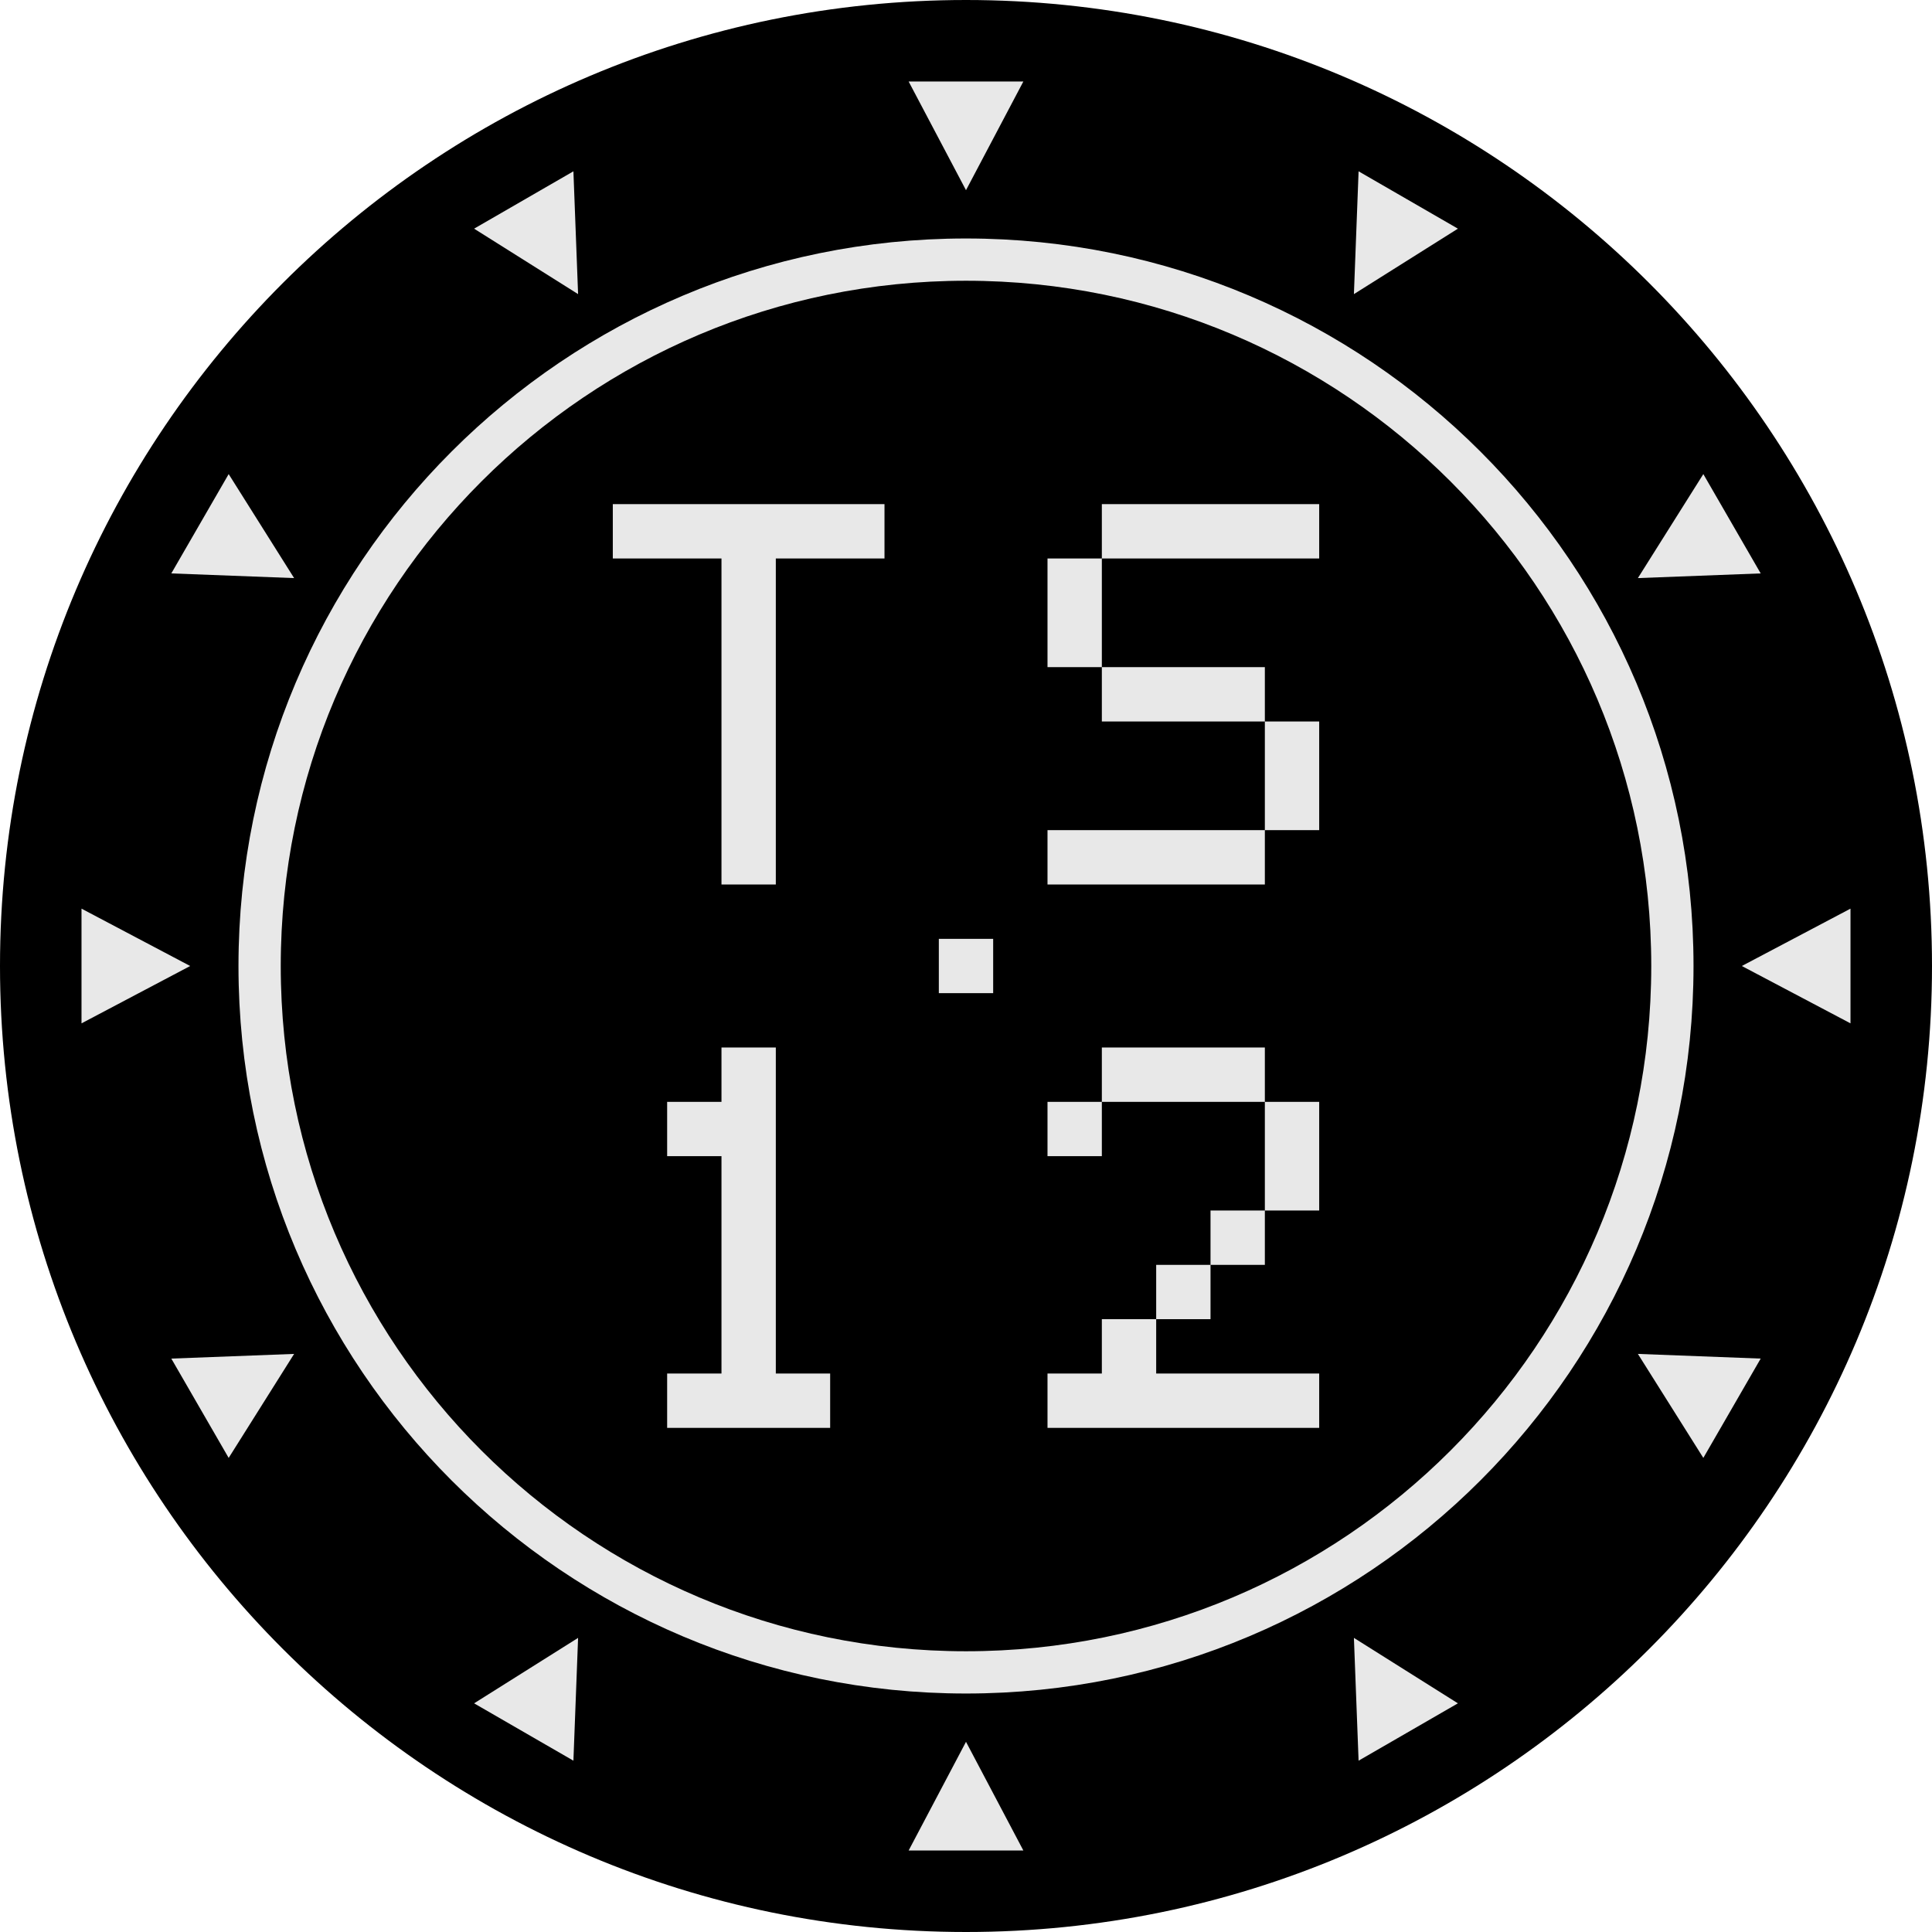
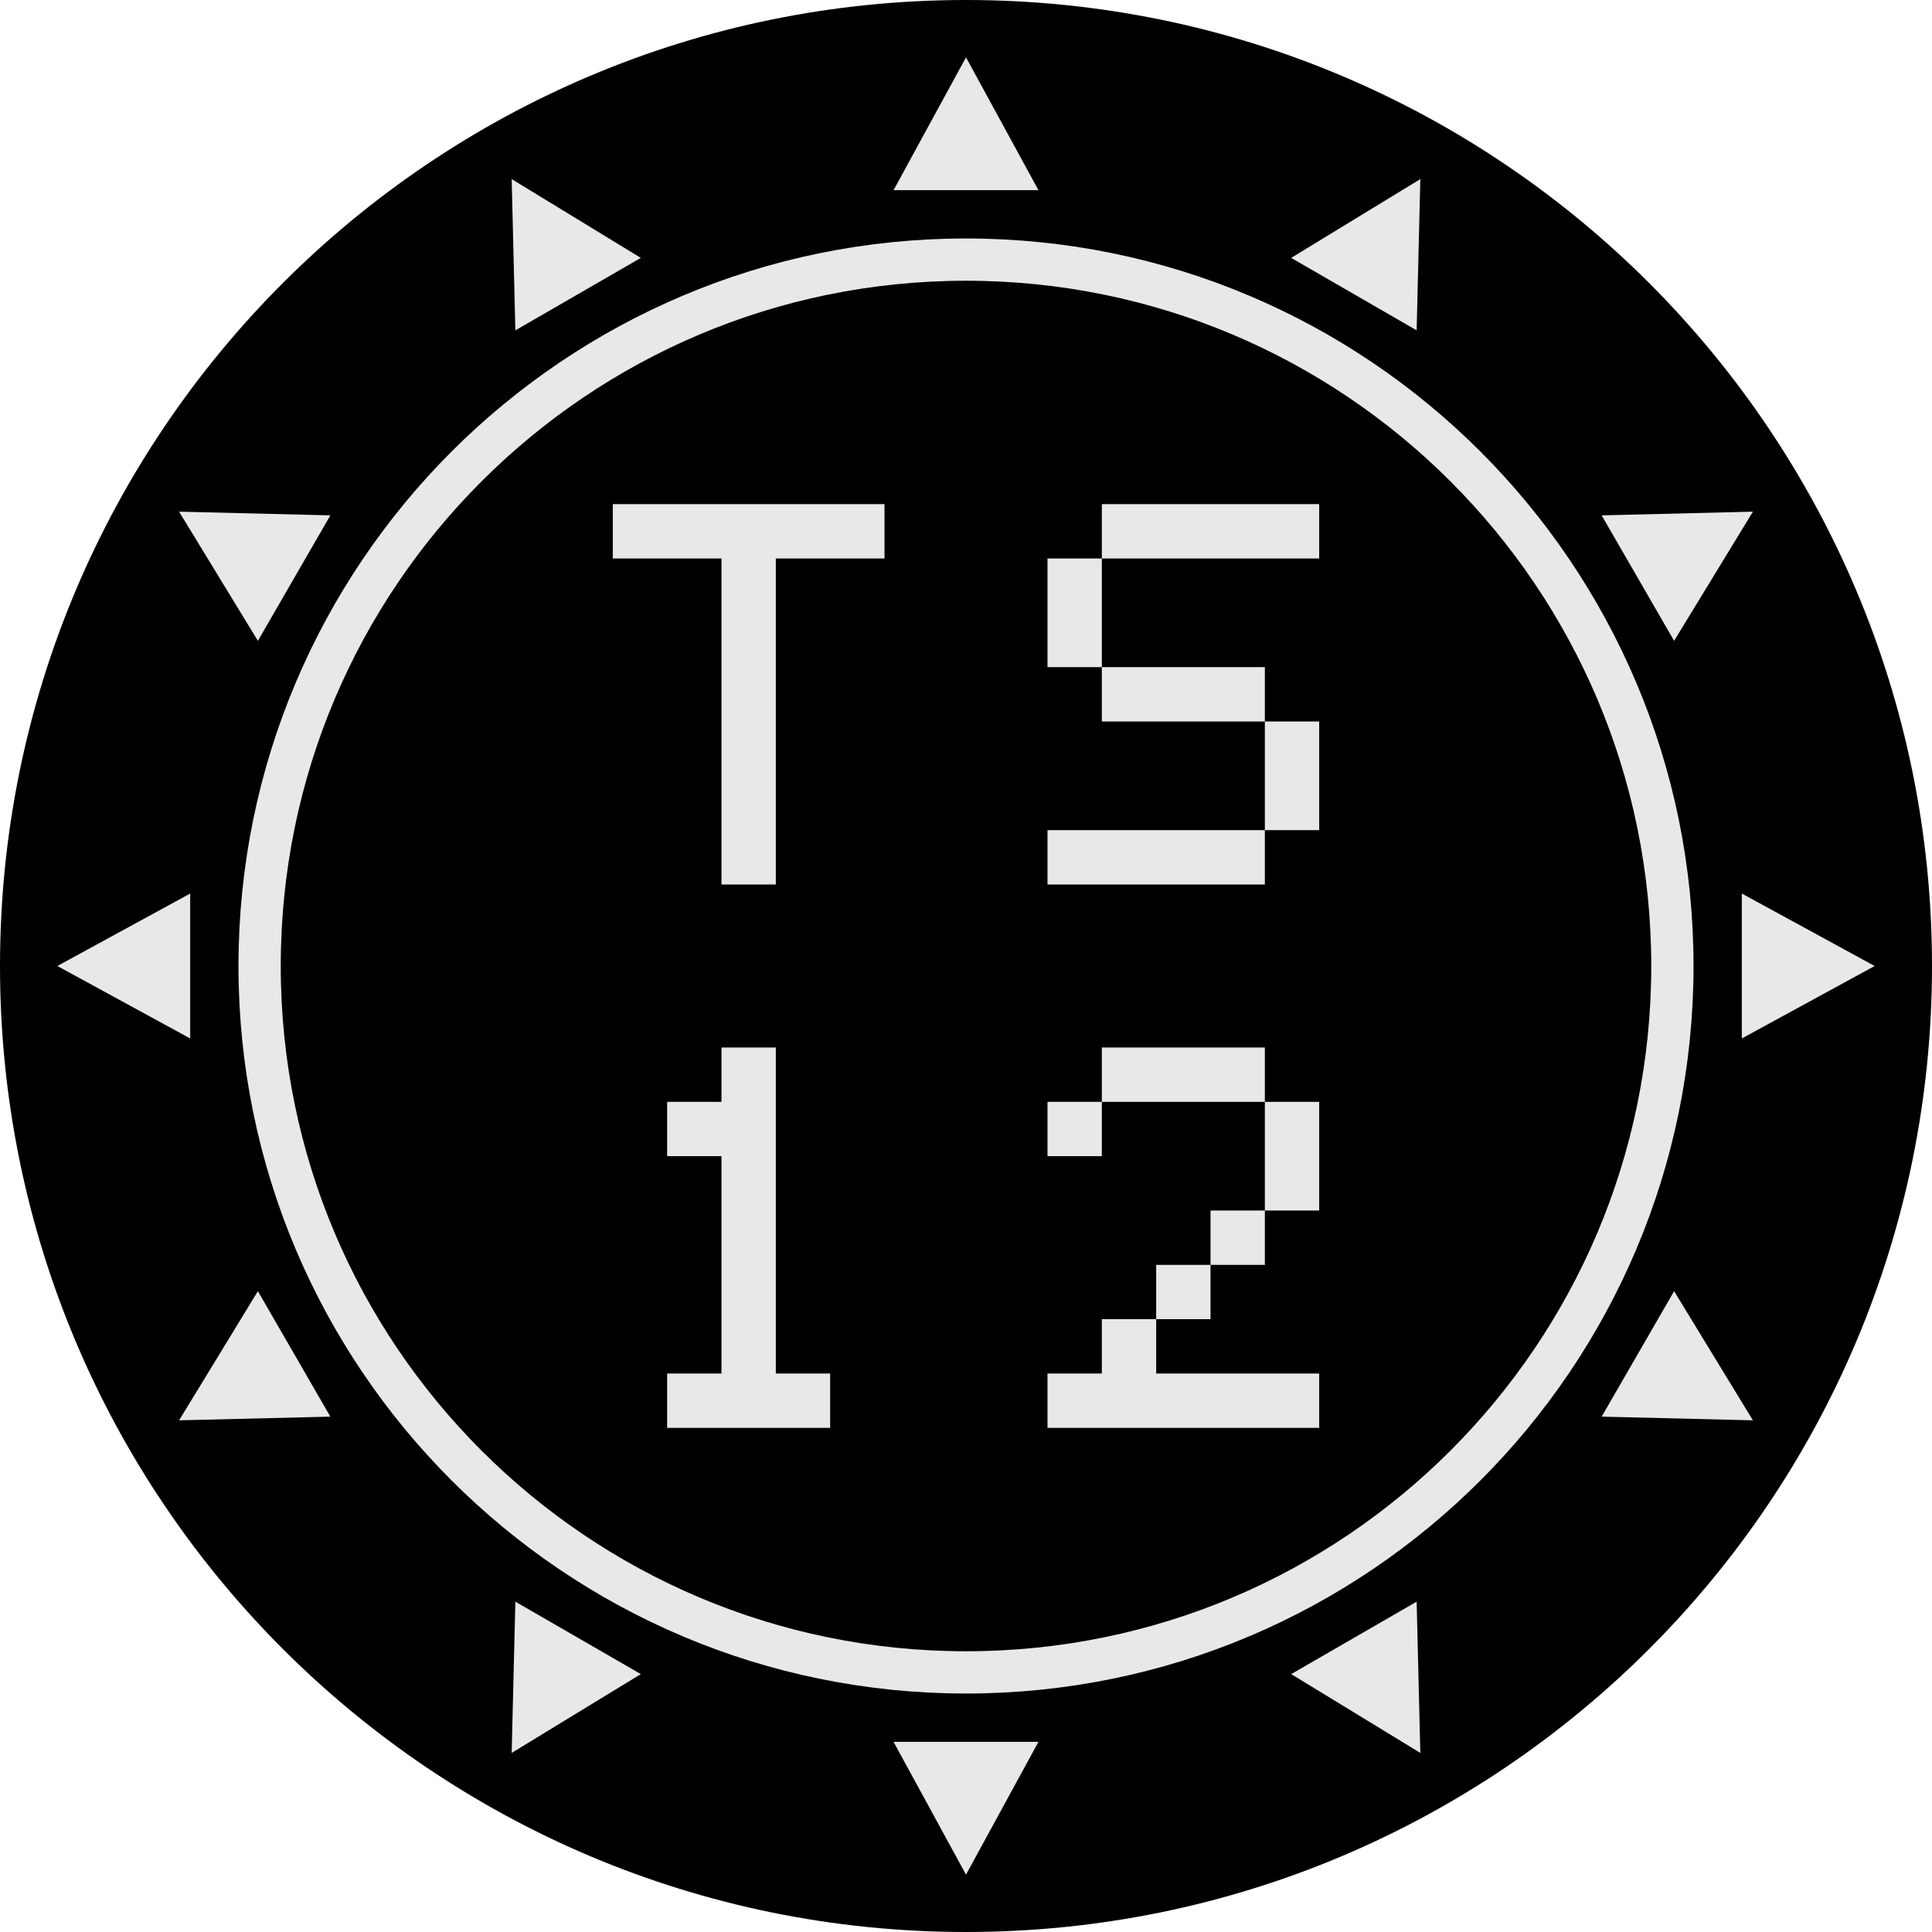
<svg xmlns="http://www.w3.org/2000/svg" viewBox="22 22 64 64">
  <circle cx="54" cy="54" r="32" fill="#000000" />
  <path fill="none" stroke="#e8e8e8" stroke-width="1.4" d="M54,30.6a23.4,23.4 0 1,1 0,46.8a23.4,23.4 0 1,1 0,-46.8Z" />
-   <path fill="#e8e8e8" d="M54,28.3L55.9,24.7L52.1,24.7ZM66.85,31.743L70.295,29.575L67.005,27.675ZM76.257,41.15L80.325,40.995L78.425,37.705ZM79.7,54L83.3,55.9L83.3,52.1ZM76.257,66.85L78.425,70.295L80.325,67.005ZM66.85,76.257L67.005,80.325L70.295,78.425ZM54,79.7L52.1,83.3L55.9,83.3ZM41.15,76.257L37.705,78.425L40.995,80.325ZM31.743,66.85L27.675,67.005L29.575,70.295ZM28.3,54L24.7,52.1L24.7,55.9ZM31.743,41.15L29.575,37.705L27.675,40.995ZM41.15,31.743L40.995,27.675L37.705,29.575ZM42.3,38.7h9v1.8h-9ZM45.9,40.5h1.8v1.8h-1.8ZM45.9,42.3h1.8v1.8h-1.8ZM45.9,44.1h1.8v1.8h-1.8ZM45.9,45.9h1.8v1.8h-1.8ZM45.9,47.7h1.8v1.8h-1.8ZM45.9,49.5h1.8v1.8h-1.8ZM58.5,38.7h7.2v1.8h-7.2ZM56.7,40.5h1.8v1.8h-1.8ZM56.7,42.3h1.8v1.8h-1.8ZM58.5,44.1h5.4v1.8h-5.4ZM63.9,45.9h1.8v1.8h-1.8ZM63.9,47.7h1.8v1.8h-1.8ZM56.7,49.5h7.2v1.8h-7.2ZM45.9,56.7h1.8v1.8h-1.8ZM44.1,58.5h3.6v1.8h-3.6ZM45.9,60.3h1.8v1.8h-1.8ZM45.9,62.1h1.8v1.8h-1.8ZM45.9,63.9h1.8v1.8h-1.8ZM45.9,65.7h1.8v1.8h-1.8ZM44.1,67.5h5.4v1.8h-5.4ZM58.5,56.7h5.4v1.8h-5.4ZM56.7,58.5h1.8v1.8h-1.8ZM63.9,58.5h1.8v1.8h-1.8ZM63.9,60.3h1.8v1.8h-1.8ZM62.1,62.1h1.8v1.8h-1.8ZM60.3,63.9h1.8v1.8h-1.8ZM58.5,65.7h1.8v1.8h-1.8ZM56.7,67.5h9v1.8h-9ZM53.1,53.1h1.8v1.8h-1.8Z" />
+   <path fill="#e8e8e8" d="M54,23.9L56.4,28.3L51.6,28.3ZM69.05,27.933L68.928,32.943L64.772,30.543ZM80.067,38.95L77.457,43.228L75.057,39.072ZM84.1,54L79.7,56.4L79.7,51.6ZM80.067,69.05L75.057,68.928L77.457,64.772ZM69.05,80.067L64.772,77.457L68.928,75.057ZM54,84.1L51.6,79.7L56.4,79.7ZM38.95,80.067L39.072,75.057L43.228,77.457ZM27.933,69.05L30.543,64.772L32.943,68.928ZM23.9,54L28.3,51.6L28.3,56.4ZM27.933,38.95L32.943,39.072L30.543,43.228ZM38.95,27.933L43.228,30.543L39.072,32.943ZM42.3,38.7h9v1.8h-9ZM45.9,40.5h1.8v1.8h-1.8ZM45.9,42.3h1.8v1.8h-1.8ZM45.9,44.1h1.8v1.8h-1.8ZM45.9,45.9h1.8v1.8h-1.8ZM45.9,47.7h1.8v1.8h-1.8ZM45.9,49.5h1.8v1.8h-1.8ZM58.5,38.7h7.2v1.8h-7.2ZM56.7,40.5h1.8v1.8h-1.8ZM56.7,42.3h1.8v1.8h-1.8ZM58.5,44.1h5.4v1.8h-5.4ZM63.9,45.9h1.8v1.8h-1.8ZM63.9,47.7h1.8v1.8h-1.8ZM56.7,49.5h7.2v1.8h-7.2ZM45.9,56.7h1.8v1.8h-1.8ZM44.1,58.5h3.6v1.8h-3.6ZM45.9,60.3h1.8v1.8h-1.8ZM45.9,62.1h1.8v1.8h-1.8ZM45.9,63.9h1.8v1.8h-1.8ZM45.9,65.7h1.8v1.8h-1.8ZM44.1,67.5h5.4v1.8h-5.4ZM58.5,56.7h5.4v1.8h-5.4ZM56.7,58.5h1.8v1.8h-1.8ZM63.9,58.5h1.8v1.8h-1.8ZM63.9,60.3h1.8v1.8h-1.8ZM62.1,62.1h1.8v1.8h-1.8ZM60.3,63.9h1.8v1.8h-1.8ZM58.5,65.7h1.8v1.8h-1.8ZM56.7,67.5h9v1.8h-9Z" />
</svg>
